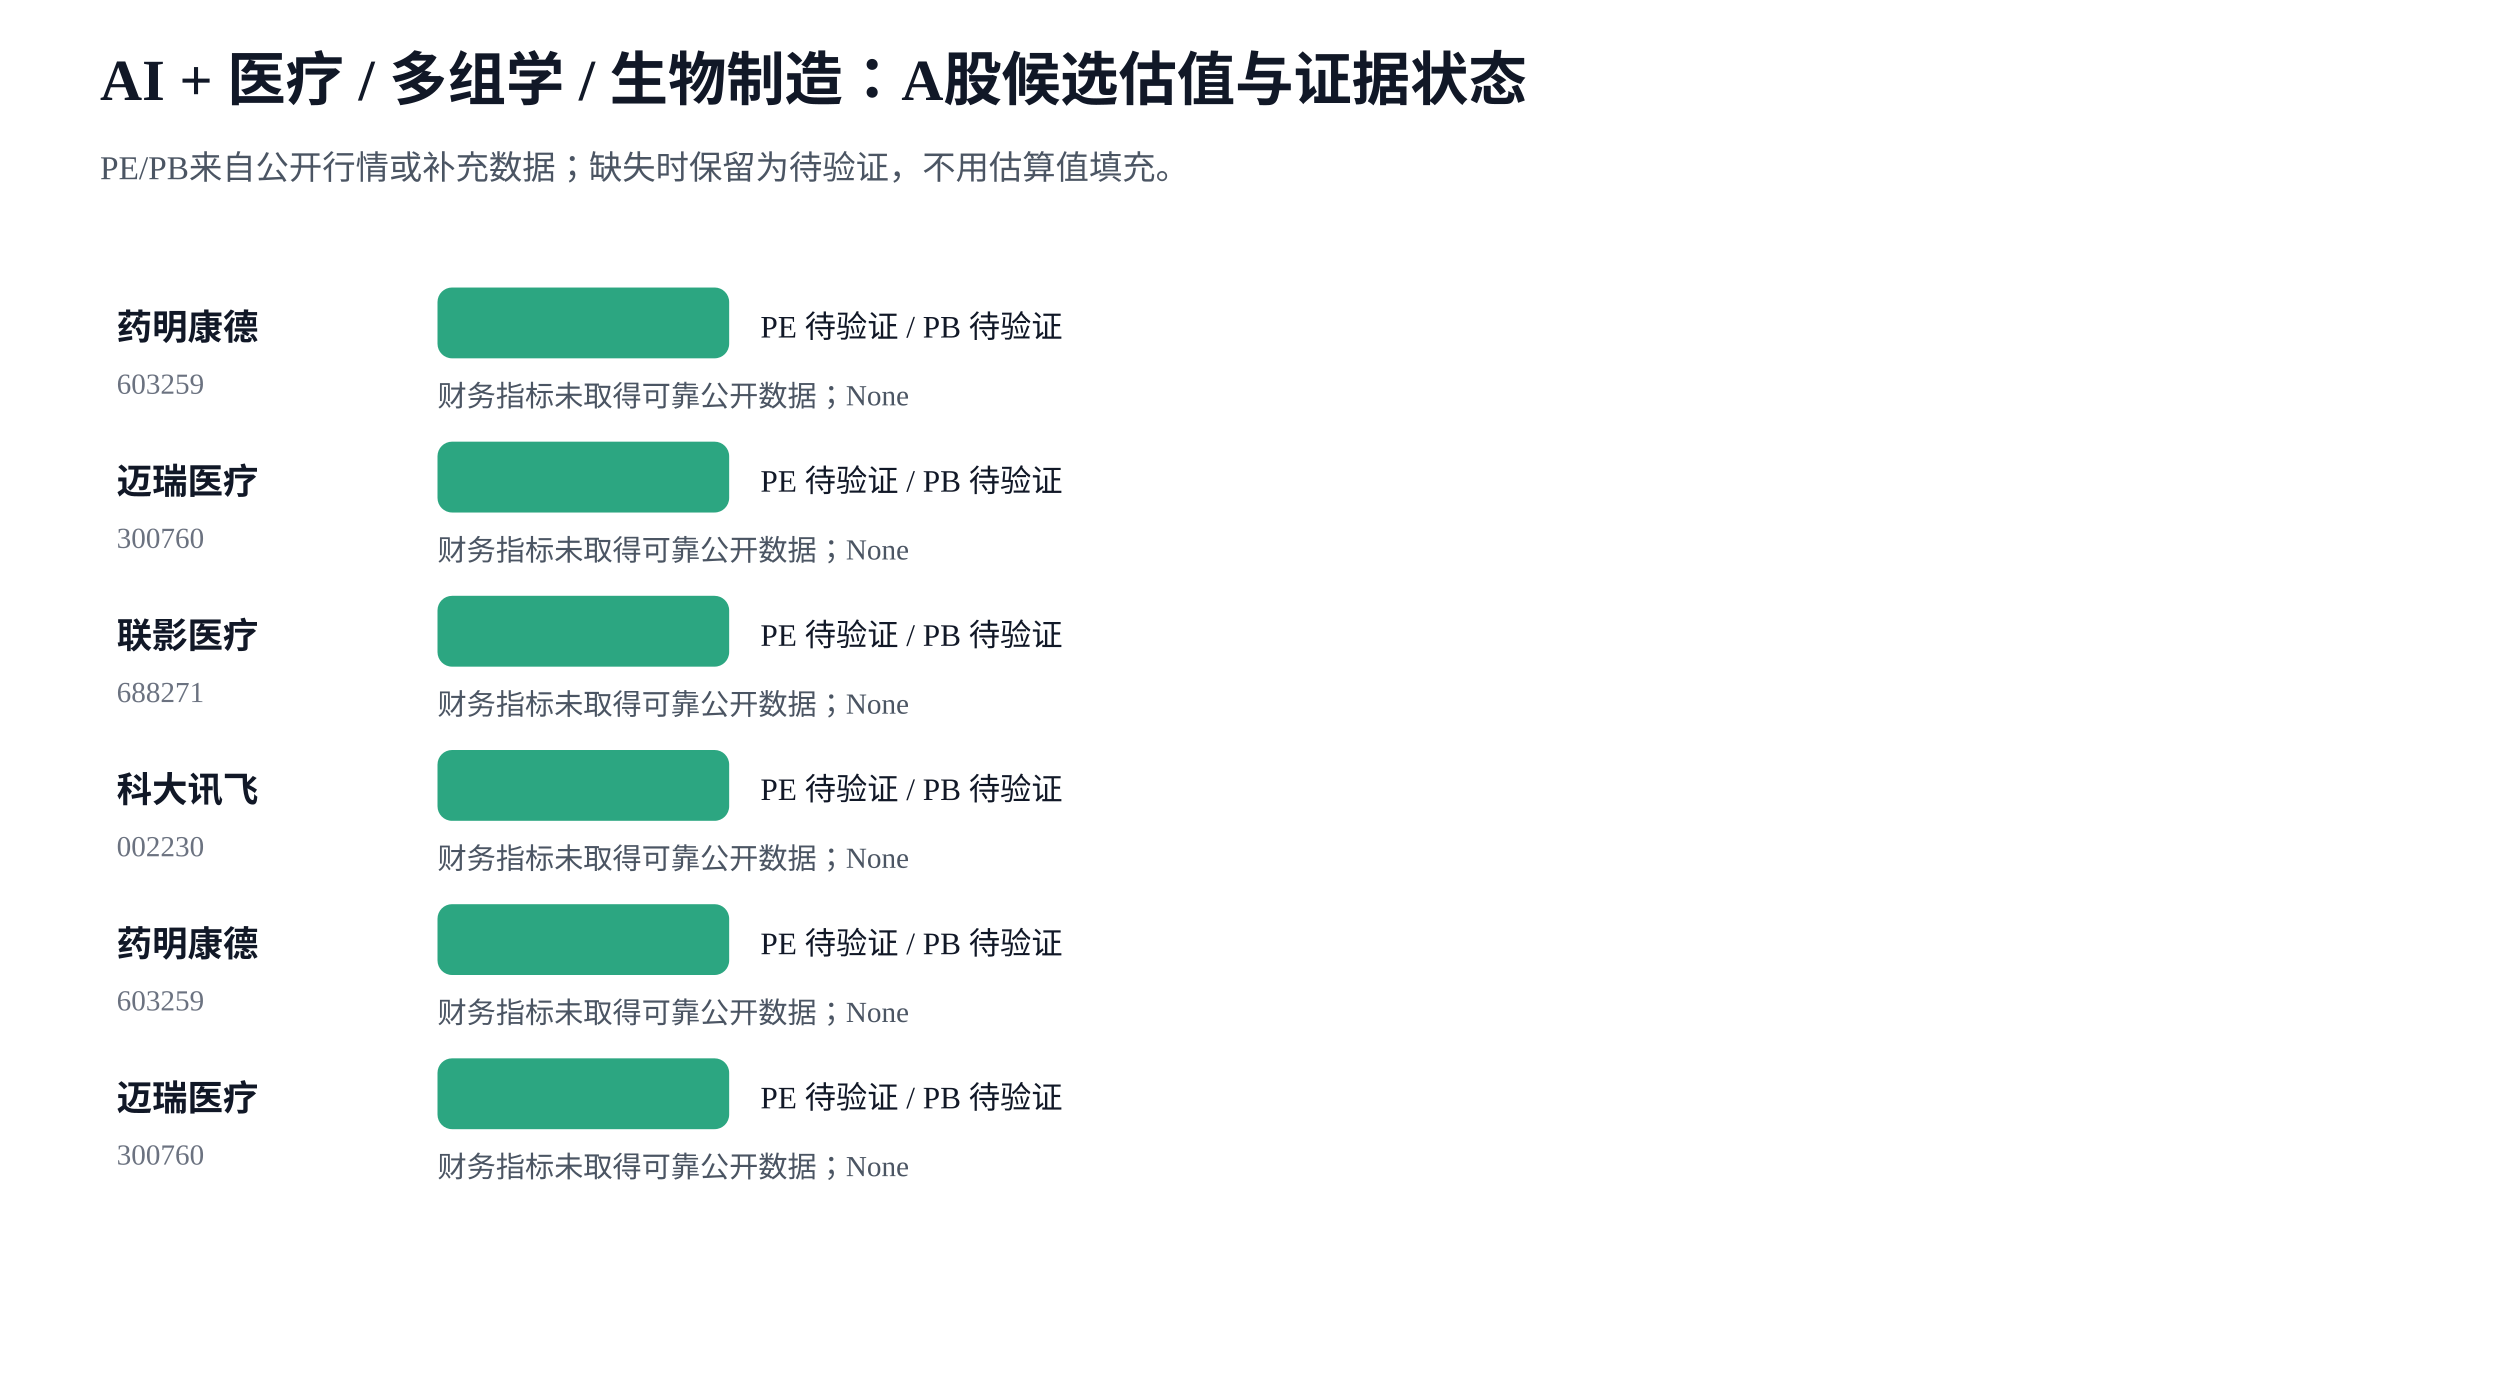
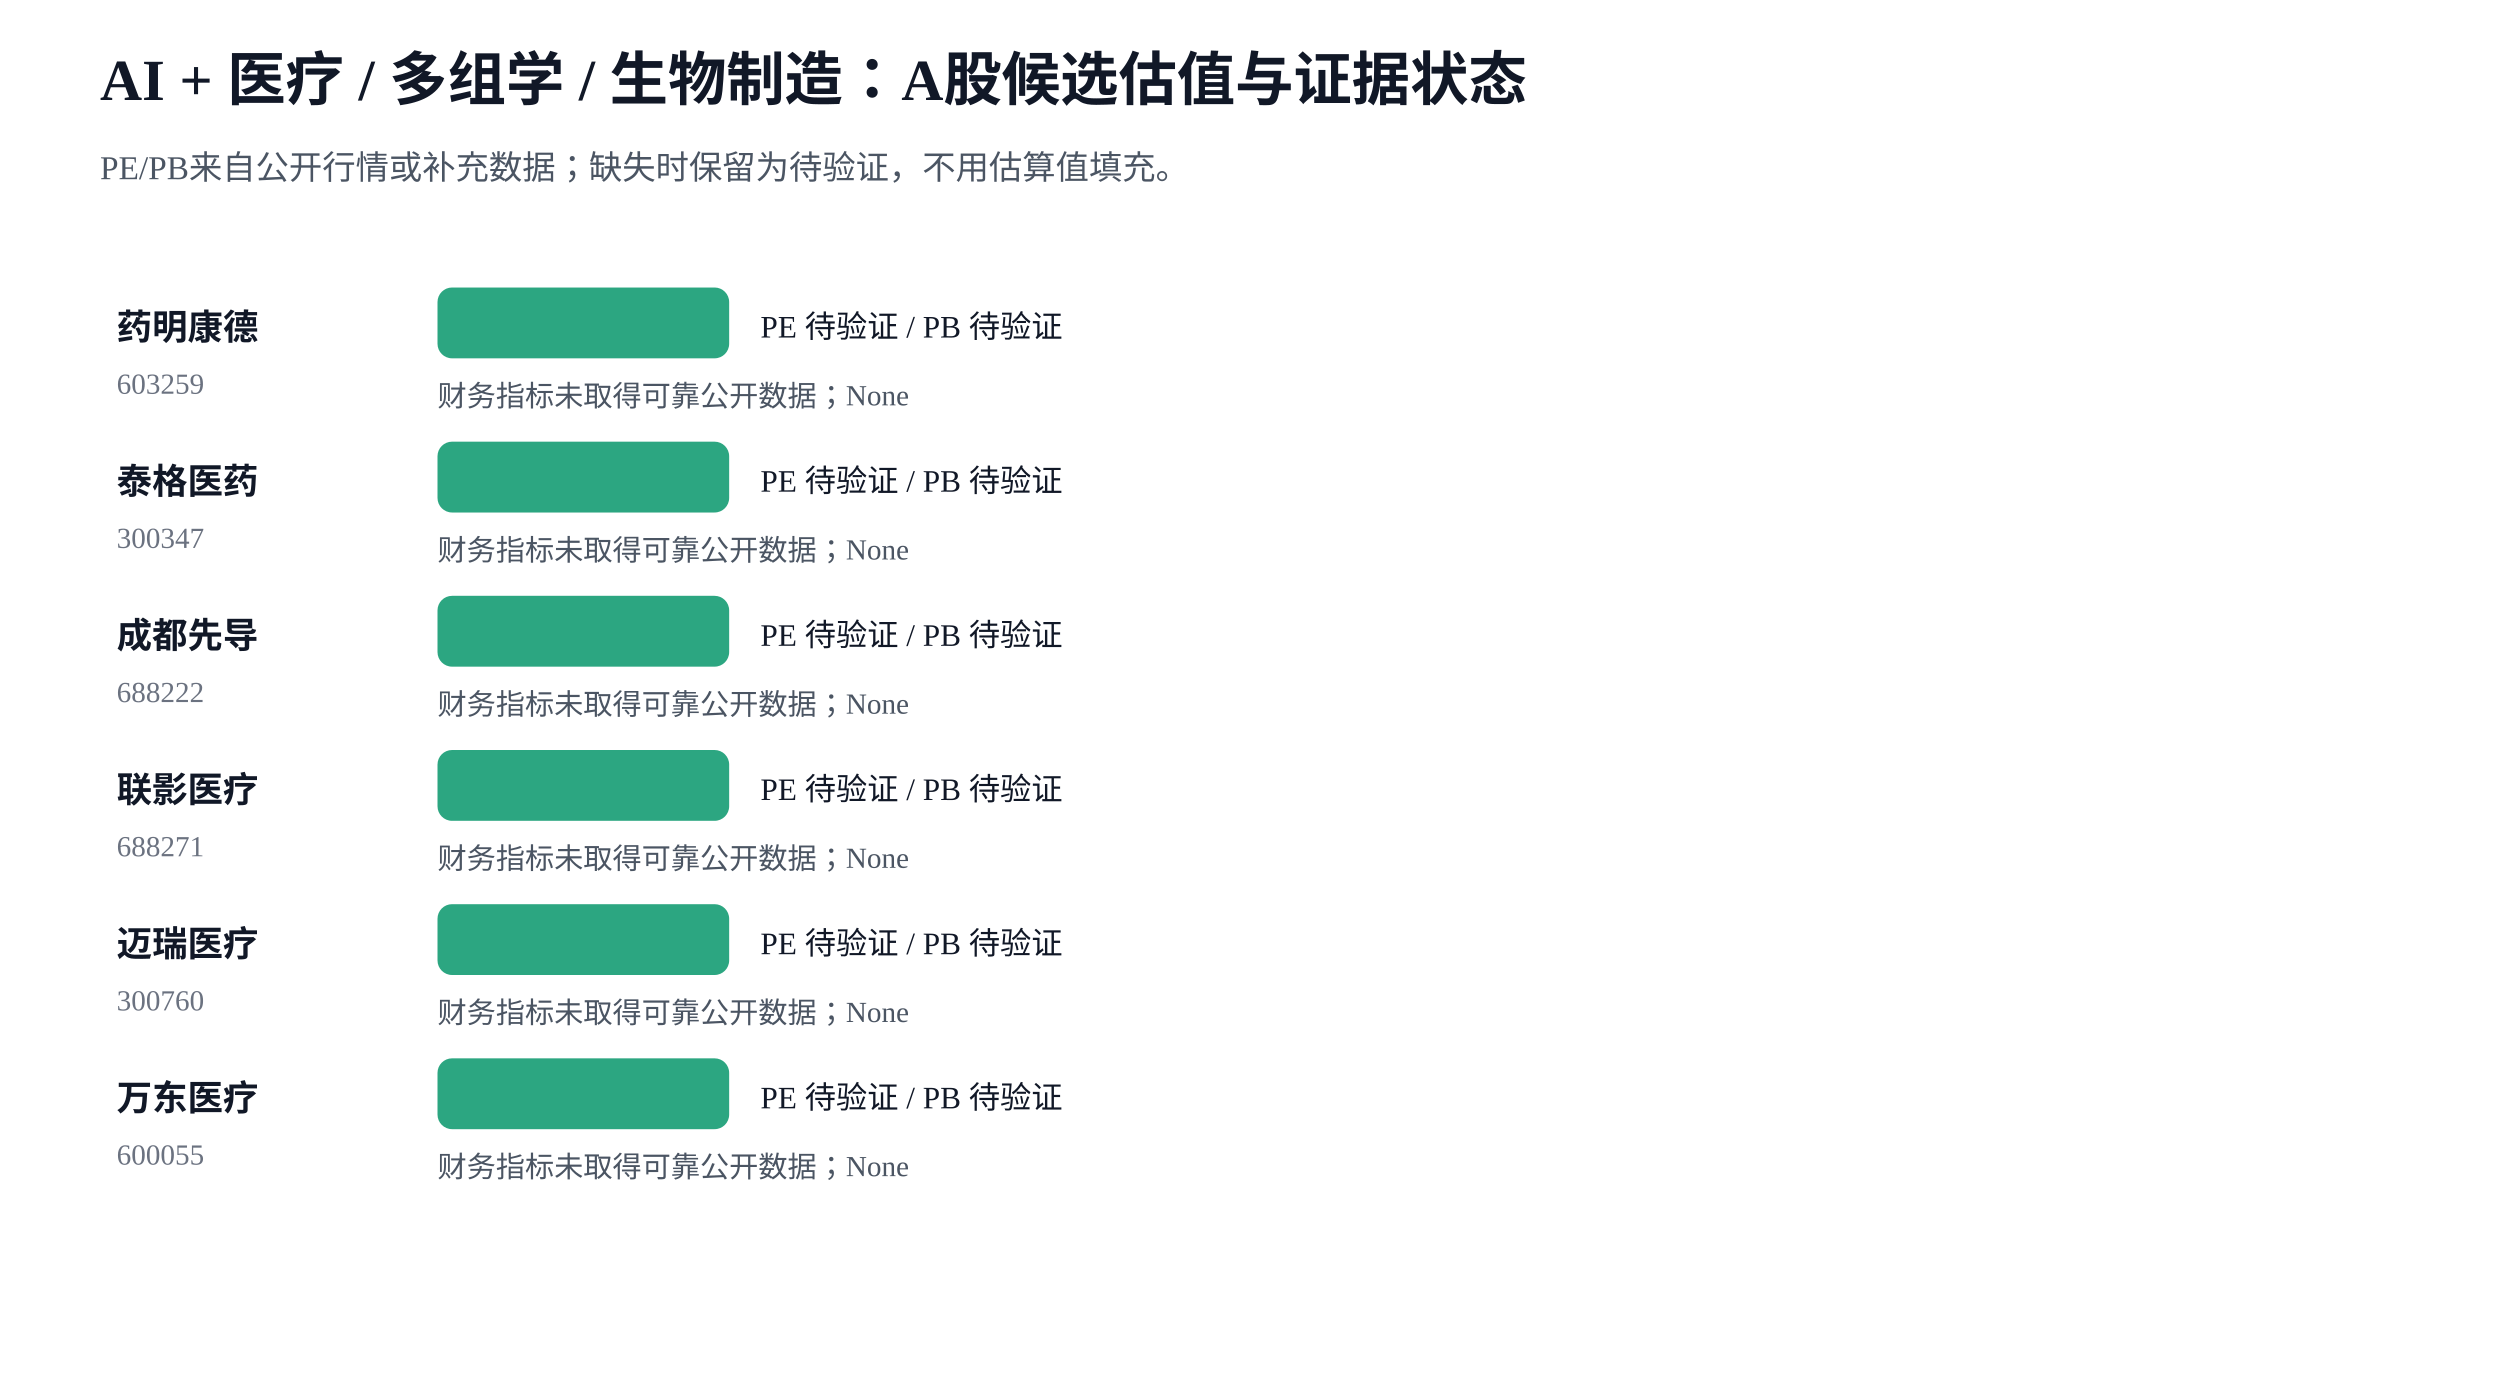
<svg xmlns="http://www.w3.org/2000/svg" width="1200" height="660" viewBox="0 0 1200 660">
  <rect width="100%" height="100%" fill="#ffffff" />
  <text x="48" y="48" font-size="28" font-weight="800" fill="#111827">AI + 医疗 / 多组学 / 生物制造：A股候选估值与证据状态</text>
  <text x="48" y="86" font-size="16" fill="#4b5563">PE/PB来自公开行情或补充数据；缺失时保留为待验证，不用估算值填充。</text>
  <text x="56" y="163" font-size="17" font-weight="700" fill="#111827">药明康德</text>
  <text x="56" y="189" font-size="14" fill="#6b7280">603259</text>
  <rect x="210" y="138" width="140.0" height="34" rx="7" fill="#059669" opacity="0.84" />
  <text x="365.0" y="162" font-size="15" fill="#111827">PE 待验证 / PB 待验证</text>
  <text x="210" y="195" font-size="14" fill="#4b5563">财务指标未取得可靠公开数据；None</text>
-   <text x="56" y="237" font-size="17" font-weight="700" fill="#111827">迈瑞医疗</text>
-   <text x="56" y="263" font-size="14" fill="#6b7280">300760</text>
+   <text x="56" y="237" font-size="17" font-weight="700" fill="#111827">泰格医药</text>
+   <text x="56" y="263" font-size="14" fill="#6b7280">300347</text>
  <rect x="210" y="212" width="140.0" height="34" rx="7" fill="#059669" opacity="0.84" />
  <text x="365.0" y="236" font-size="15" fill="#111827">PE 待验证 / PB 待验证</text>
  <text x="210" y="269" font-size="14" fill="#4b5563">财务指标未取得可靠公开数据；None</text>
-   <text x="56" y="311" font-size="17" font-weight="700" fill="#111827">联影医疗</text>
-   <text x="56" y="337" font-size="14" fill="#6b7280">688271</text>
+   <text x="56" y="311" font-size="17" font-weight="700" fill="#111827">成都先导</text>
+   <text x="56" y="337" font-size="14" fill="#6b7280">688222</text>
  <rect x="210" y="286" width="140.0" height="34" rx="7" fill="#059669" opacity="0.84" />
  <text x="365.0" y="310" font-size="15" fill="#111827">PE 待验证 / PB 待验证</text>
  <text x="210" y="343" font-size="14" fill="#4b5563">财务指标未取得可靠公开数据；None</text>
-   <text x="56" y="385" font-size="17" font-weight="700" fill="#111827">科大讯飞</text>
-   <text x="56" y="411" font-size="14" fill="#6b7280">002230</text>
+   <text x="56" y="385" font-size="17" font-weight="700" fill="#111827">联影医疗</text>
+   <text x="56" y="411" font-size="14" fill="#6b7280">688271</text>
  <rect x="210" y="360" width="140.0" height="34" rx="7" fill="#059669" opacity="0.84" />
  <text x="365.0" y="384" font-size="15" fill="#111827">PE 待验证 / PB 待验证</text>
  <text x="210" y="417" font-size="14" fill="#4b5563">财务指标未取得可靠公开数据；None</text>
-   <text x="56" y="459" font-size="17" font-weight="700" fill="#111827">药明康德</text>
-   <text x="56" y="485" font-size="14" fill="#6b7280">603259</text>
+   <text x="56" y="459" font-size="17" font-weight="700" fill="#111827">迈瑞医疗</text>
+   <text x="56" y="485" font-size="14" fill="#6b7280">300760</text>
  <rect x="210" y="434" width="140.0" height="34" rx="7" fill="#059669" opacity="0.84" />
  <text x="365.0" y="458" font-size="15" fill="#111827">PE 待验证 / PB 待验证</text>
  <text x="210" y="491" font-size="14" fill="#4b5563">财务指标未取得可靠公开数据；None</text>
-   <text x="56" y="533" font-size="17" font-weight="700" fill="#111827">迈瑞医疗</text>
-   <text x="56" y="559" font-size="14" fill="#6b7280">300760</text>
+   <text x="56" y="533" font-size="17" font-weight="700" fill="#111827">万东医疗</text>
+   <text x="56" y="559" font-size="14" fill="#6b7280">600055</text>
  <rect x="210" y="508" width="140.0" height="34" rx="7" fill="#059669" opacity="0.84" />
  <text x="365.0" y="532" font-size="15" fill="#111827">PE 待验证 / PB 待验证</text>
  <text x="210" y="565" font-size="14" fill="#4b5563">财务指标未取得可靠公开数据；None</text>
</svg>
